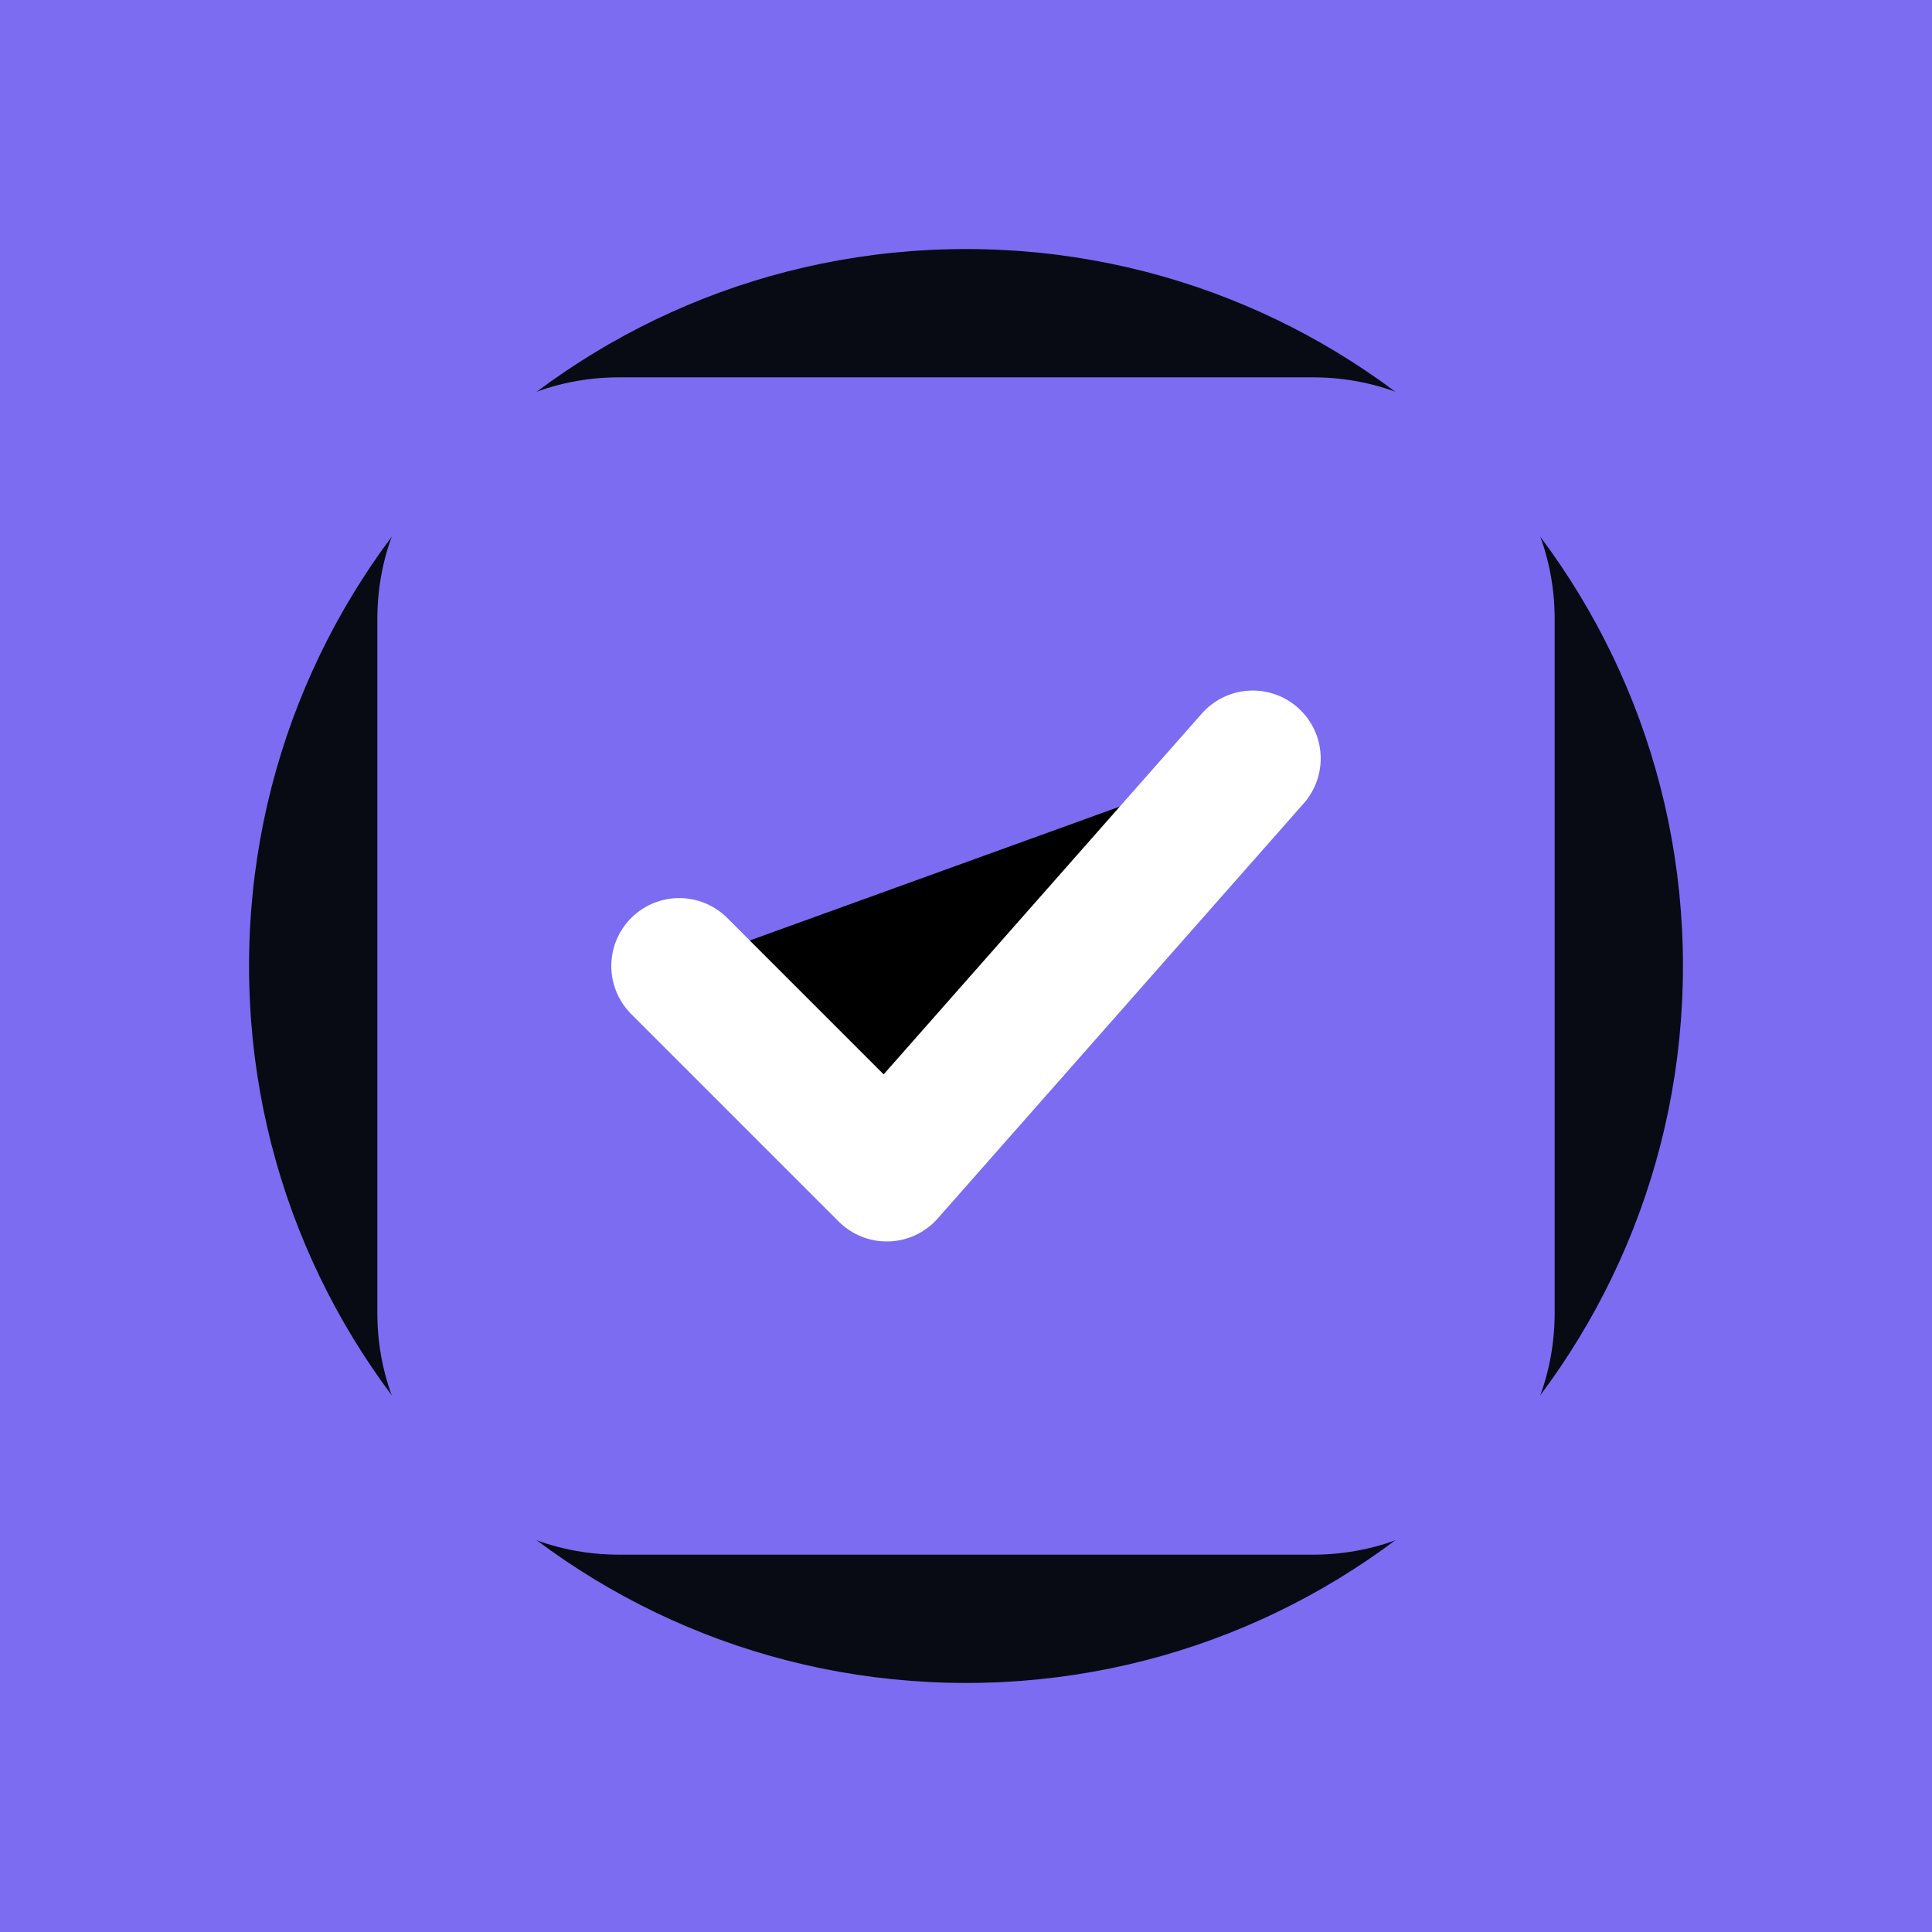
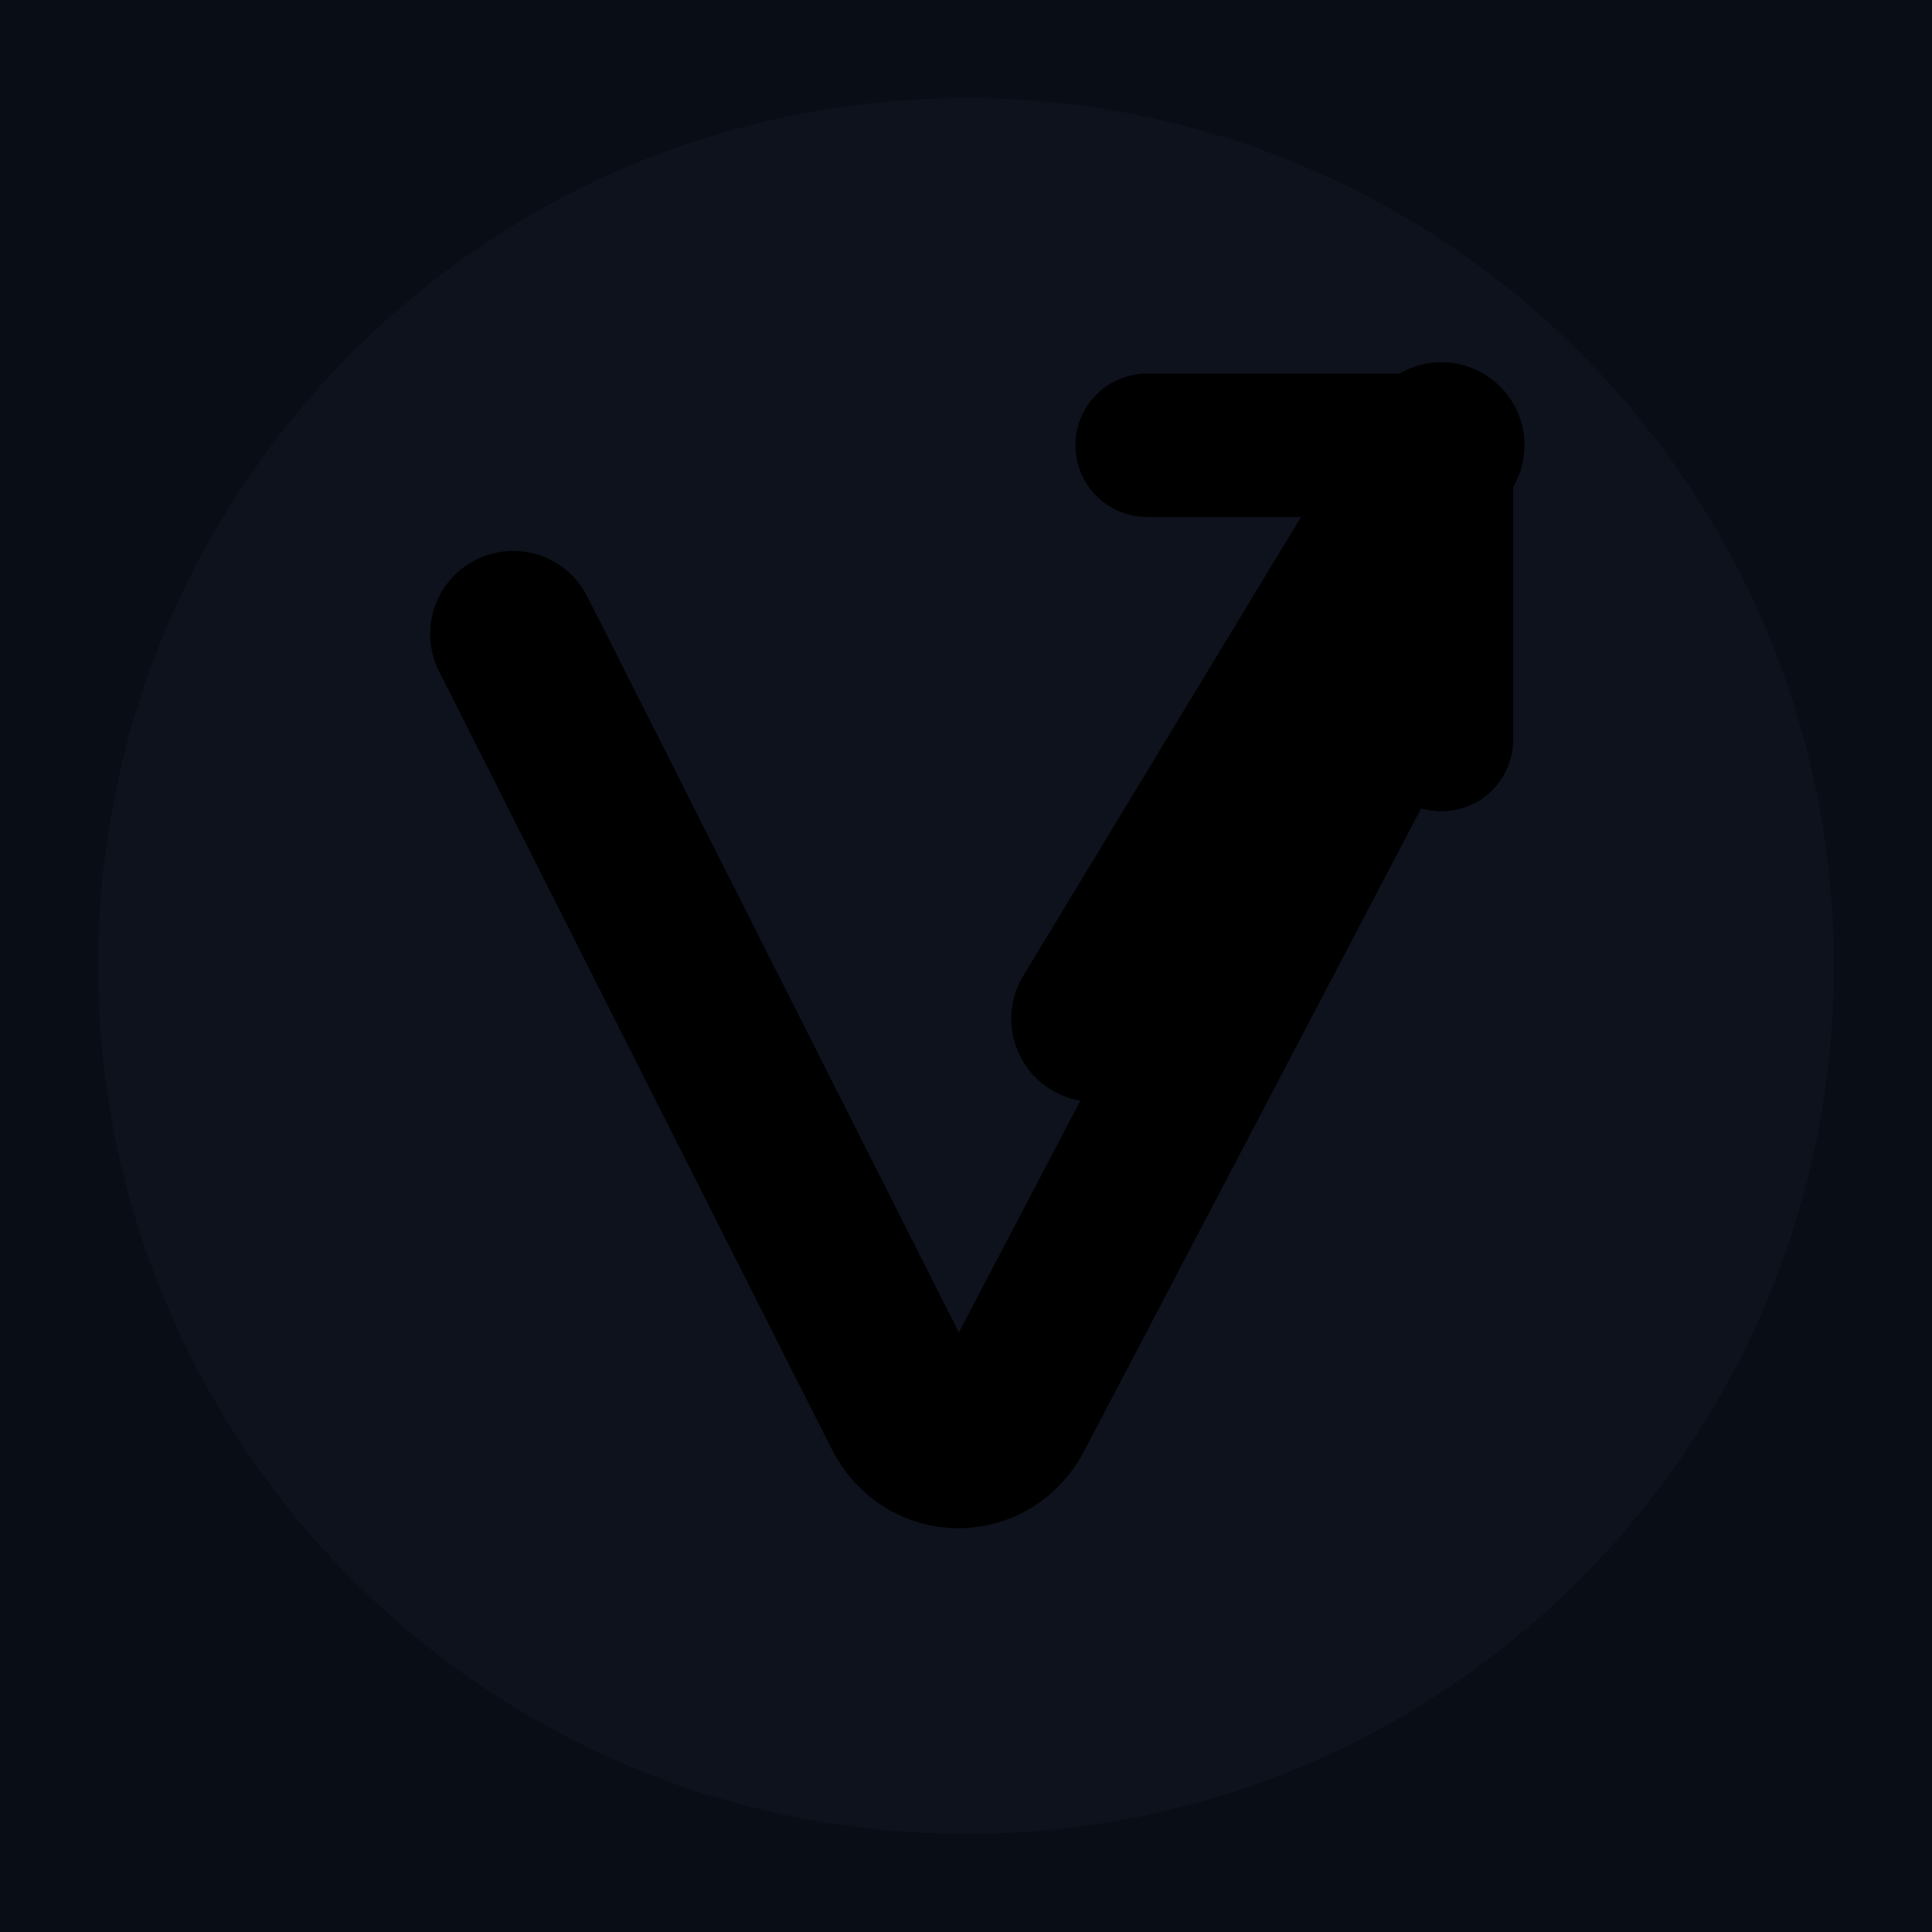
- <svg xmlns="http://www.w3.org/2000/svg" viewBox="0 0 512 512" width="512" height="512">
-   <rect width="512" height="512" fill="#7C6CF2" />
-   <circle cx="256" cy="256" r="190" fill="#080B14" />
-   <rect x="100" y="100" width="312" height="312" rx="64" fill="#7C6CF2" />
-   <path d="M180 256L235 311L332 201" stroke="#FFFFFF" stroke-width="36" stroke-linecap="round" stroke-linejoin="round" />
+ <svg xmlns="http://www.w3.org/2000/svg" viewBox="0 0 512 512" width="512" height="512" fill="none">
+   <defs>
+     <linearGradient id="valariIconGradMaskable" x1="80" y1="432" x2="432" y2="80" gradientUnits="userSpaceOnUse">
+       <stop offset="0%" stopColor="#FF7A00" />
+       <stop offset="60%" stopColor="#FF9E00" />
+       <stop offset="100%" stopColor="#FFC400" />
+     </linearGradient>
+   </defs>
+   <rect width="512" height="512" fill="#090D16" />
+   <circle cx="256" cy="256" r="230" fill="#0D121C" />
+   <path d="M136 168L240 374C246 386 262 386 268 374L376 168" stroke="url(#valariIconGradMaskable)" stroke-width="44" stroke-linecap="round" stroke-linejoin="round" />
+   <path d="M290 270L382 118" stroke="url(#valariIconGradMaskable)" stroke-width="44" stroke-linecap="round" />
+   <path d="M304 118H382V196" stroke="url(#valariIconGradMaskable)" stroke-width="38" stroke-linecap="round" stroke-linejoin="round" />
</svg>
